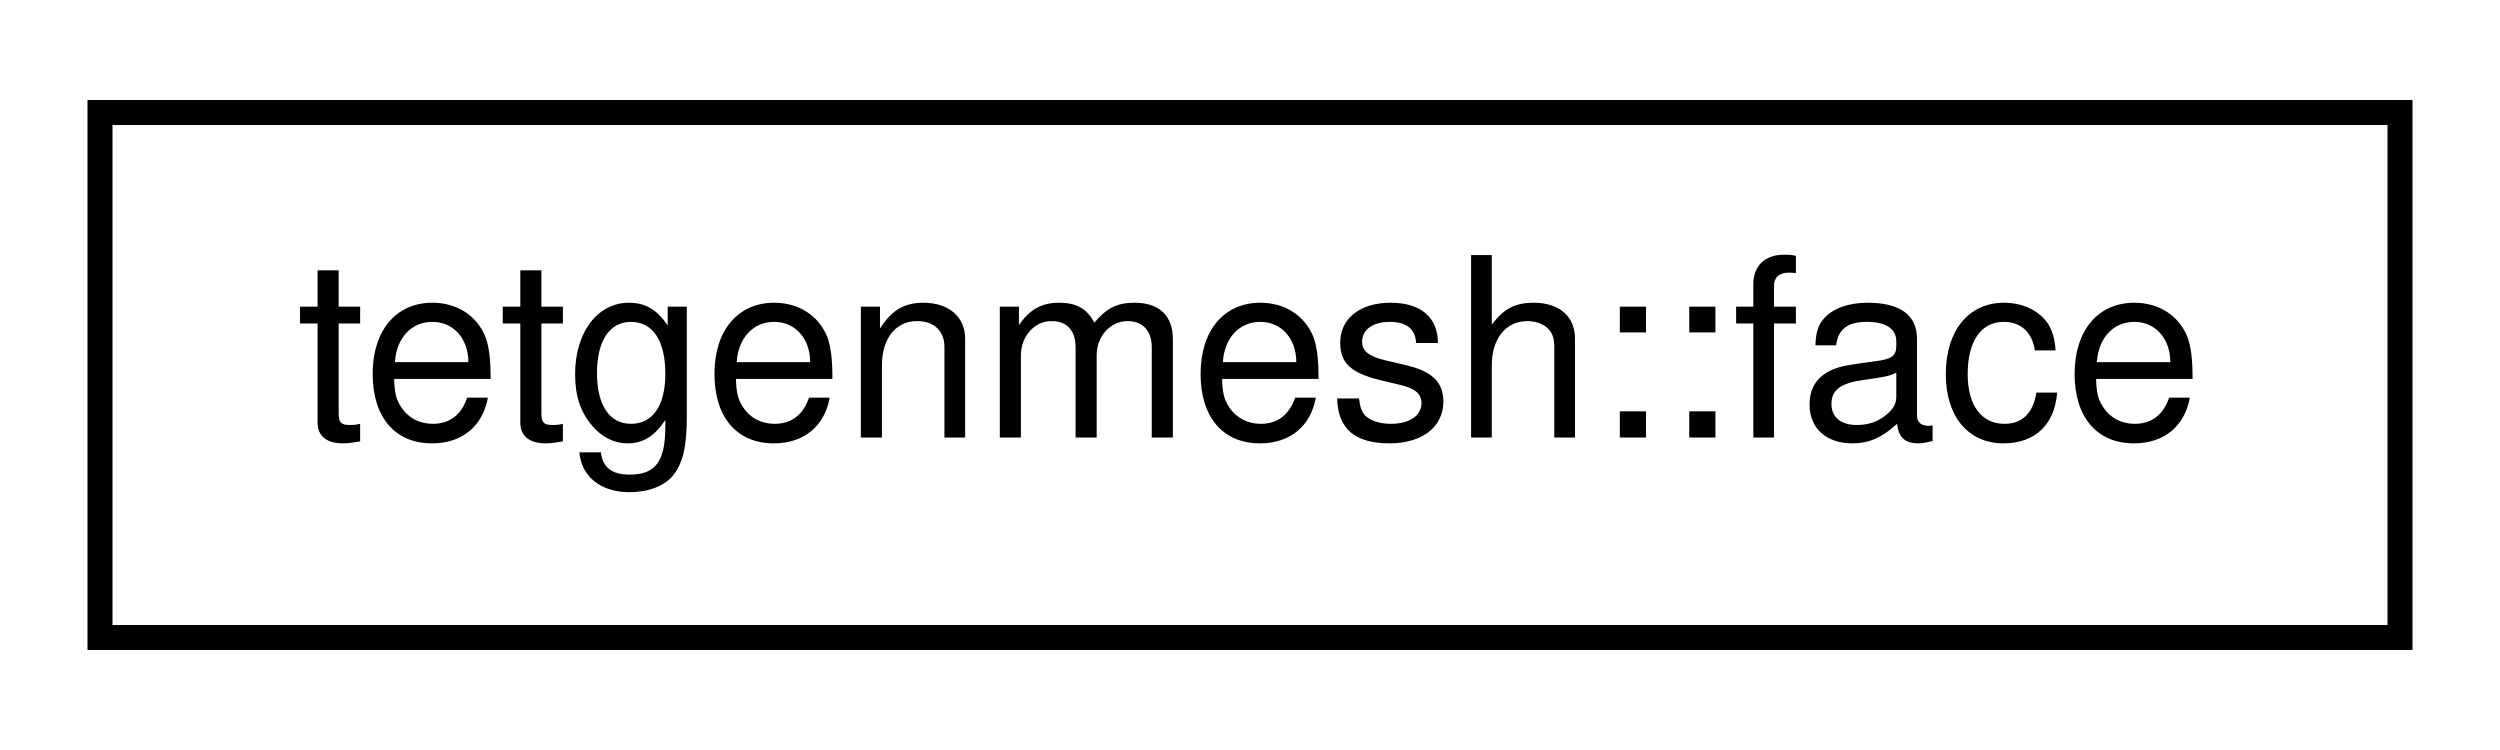
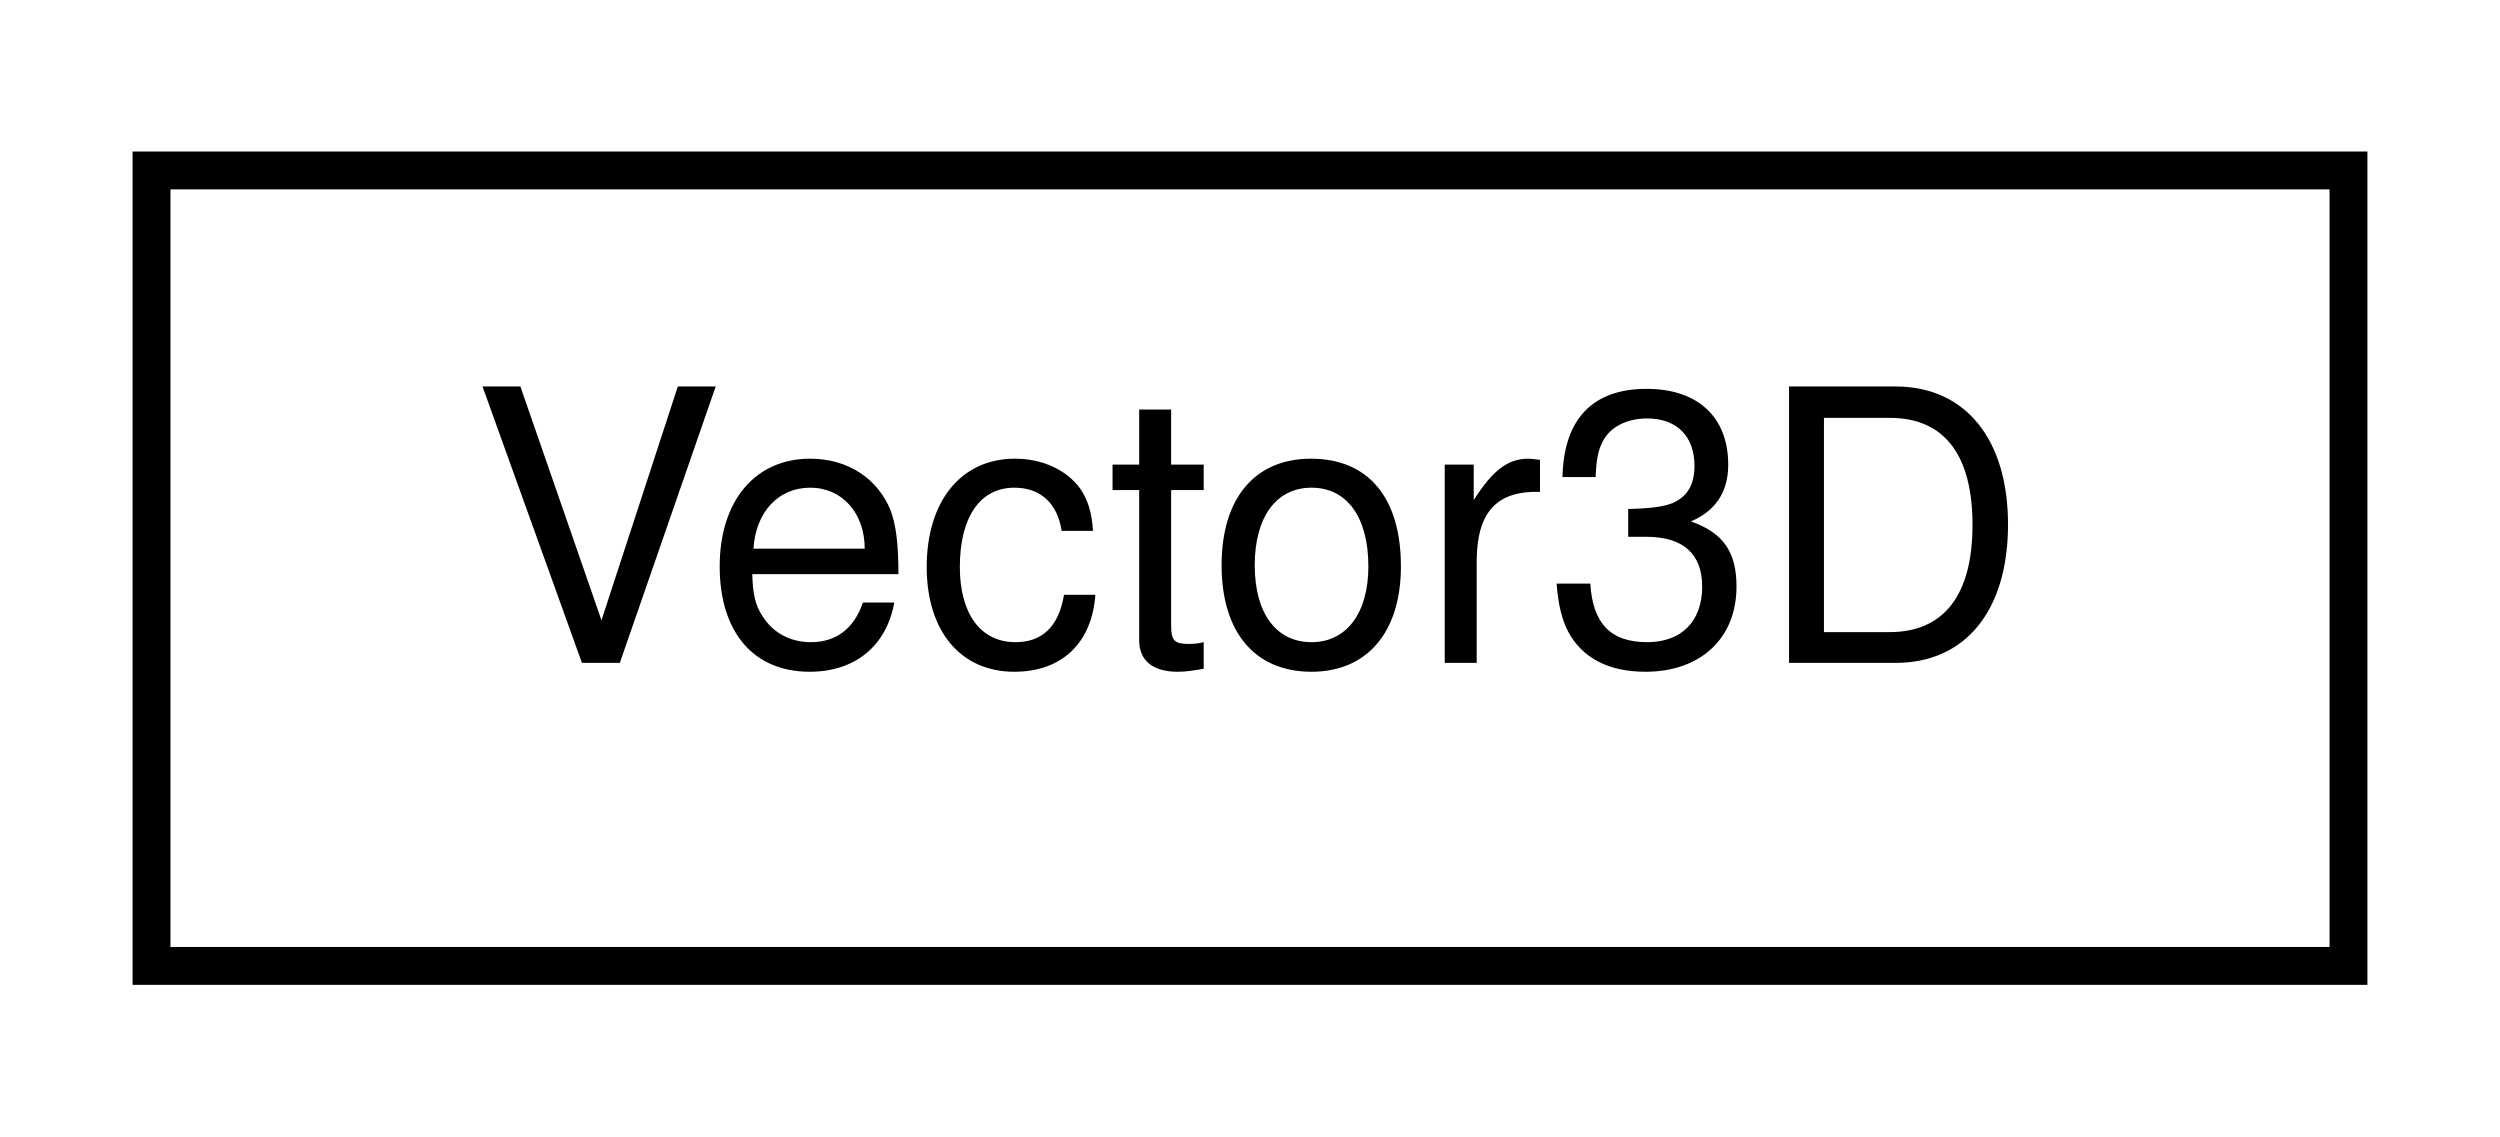
- <svg xmlns="http://www.w3.org/2000/svg" xmlns:xlink="http://www.w3.org/1999/xlink" width="100pt" height="30pt" viewBox="0.00 0.00 100.00 30.00">
+ <svg xmlns="http://www.w3.org/2000/svg" xmlns:xlink="http://www.w3.org/1999/xlink" width="66pt" height="30pt" viewBox="0.00 0.00 66.00 30.00">
  <g id="graph1" class="graph" transform="scale(1 1) rotate(0) translate(4 26)">
    <g id="node1" class="node">
-       <a xlink:href="classtetgenmesh_1_1face.xhtml" target="_top" xlink:title="tetgenmesh::face">
-         <polygon fill="none" stroke="black" points="0,-0.5 0,-21.5 92,-21.5 92,-0.5 0,-0.5" />
-         <text text-anchor="middle" x="46" y="-8.5" font-family="Helvetica,sans-Serif" font-size="10.00">tetgenmesh::face</text>
+       <a xlink:href="classVector3D.xhtml" target="_top" xlink:title="3D-Vektorklasse mit nützlichen Operationen. ">
+         <polygon fill="none" stroke="black" points="0,-0.5 0,-21.5 58,-21.5 58,-0.5 0,-0.5" />
+         <text text-anchor="middle" x="29" y="-8.5" font-family="Helvetica,sans-Serif" font-size="10.00">Vector3D</text>
      </a>
    </g>
  </g>
</svg>
